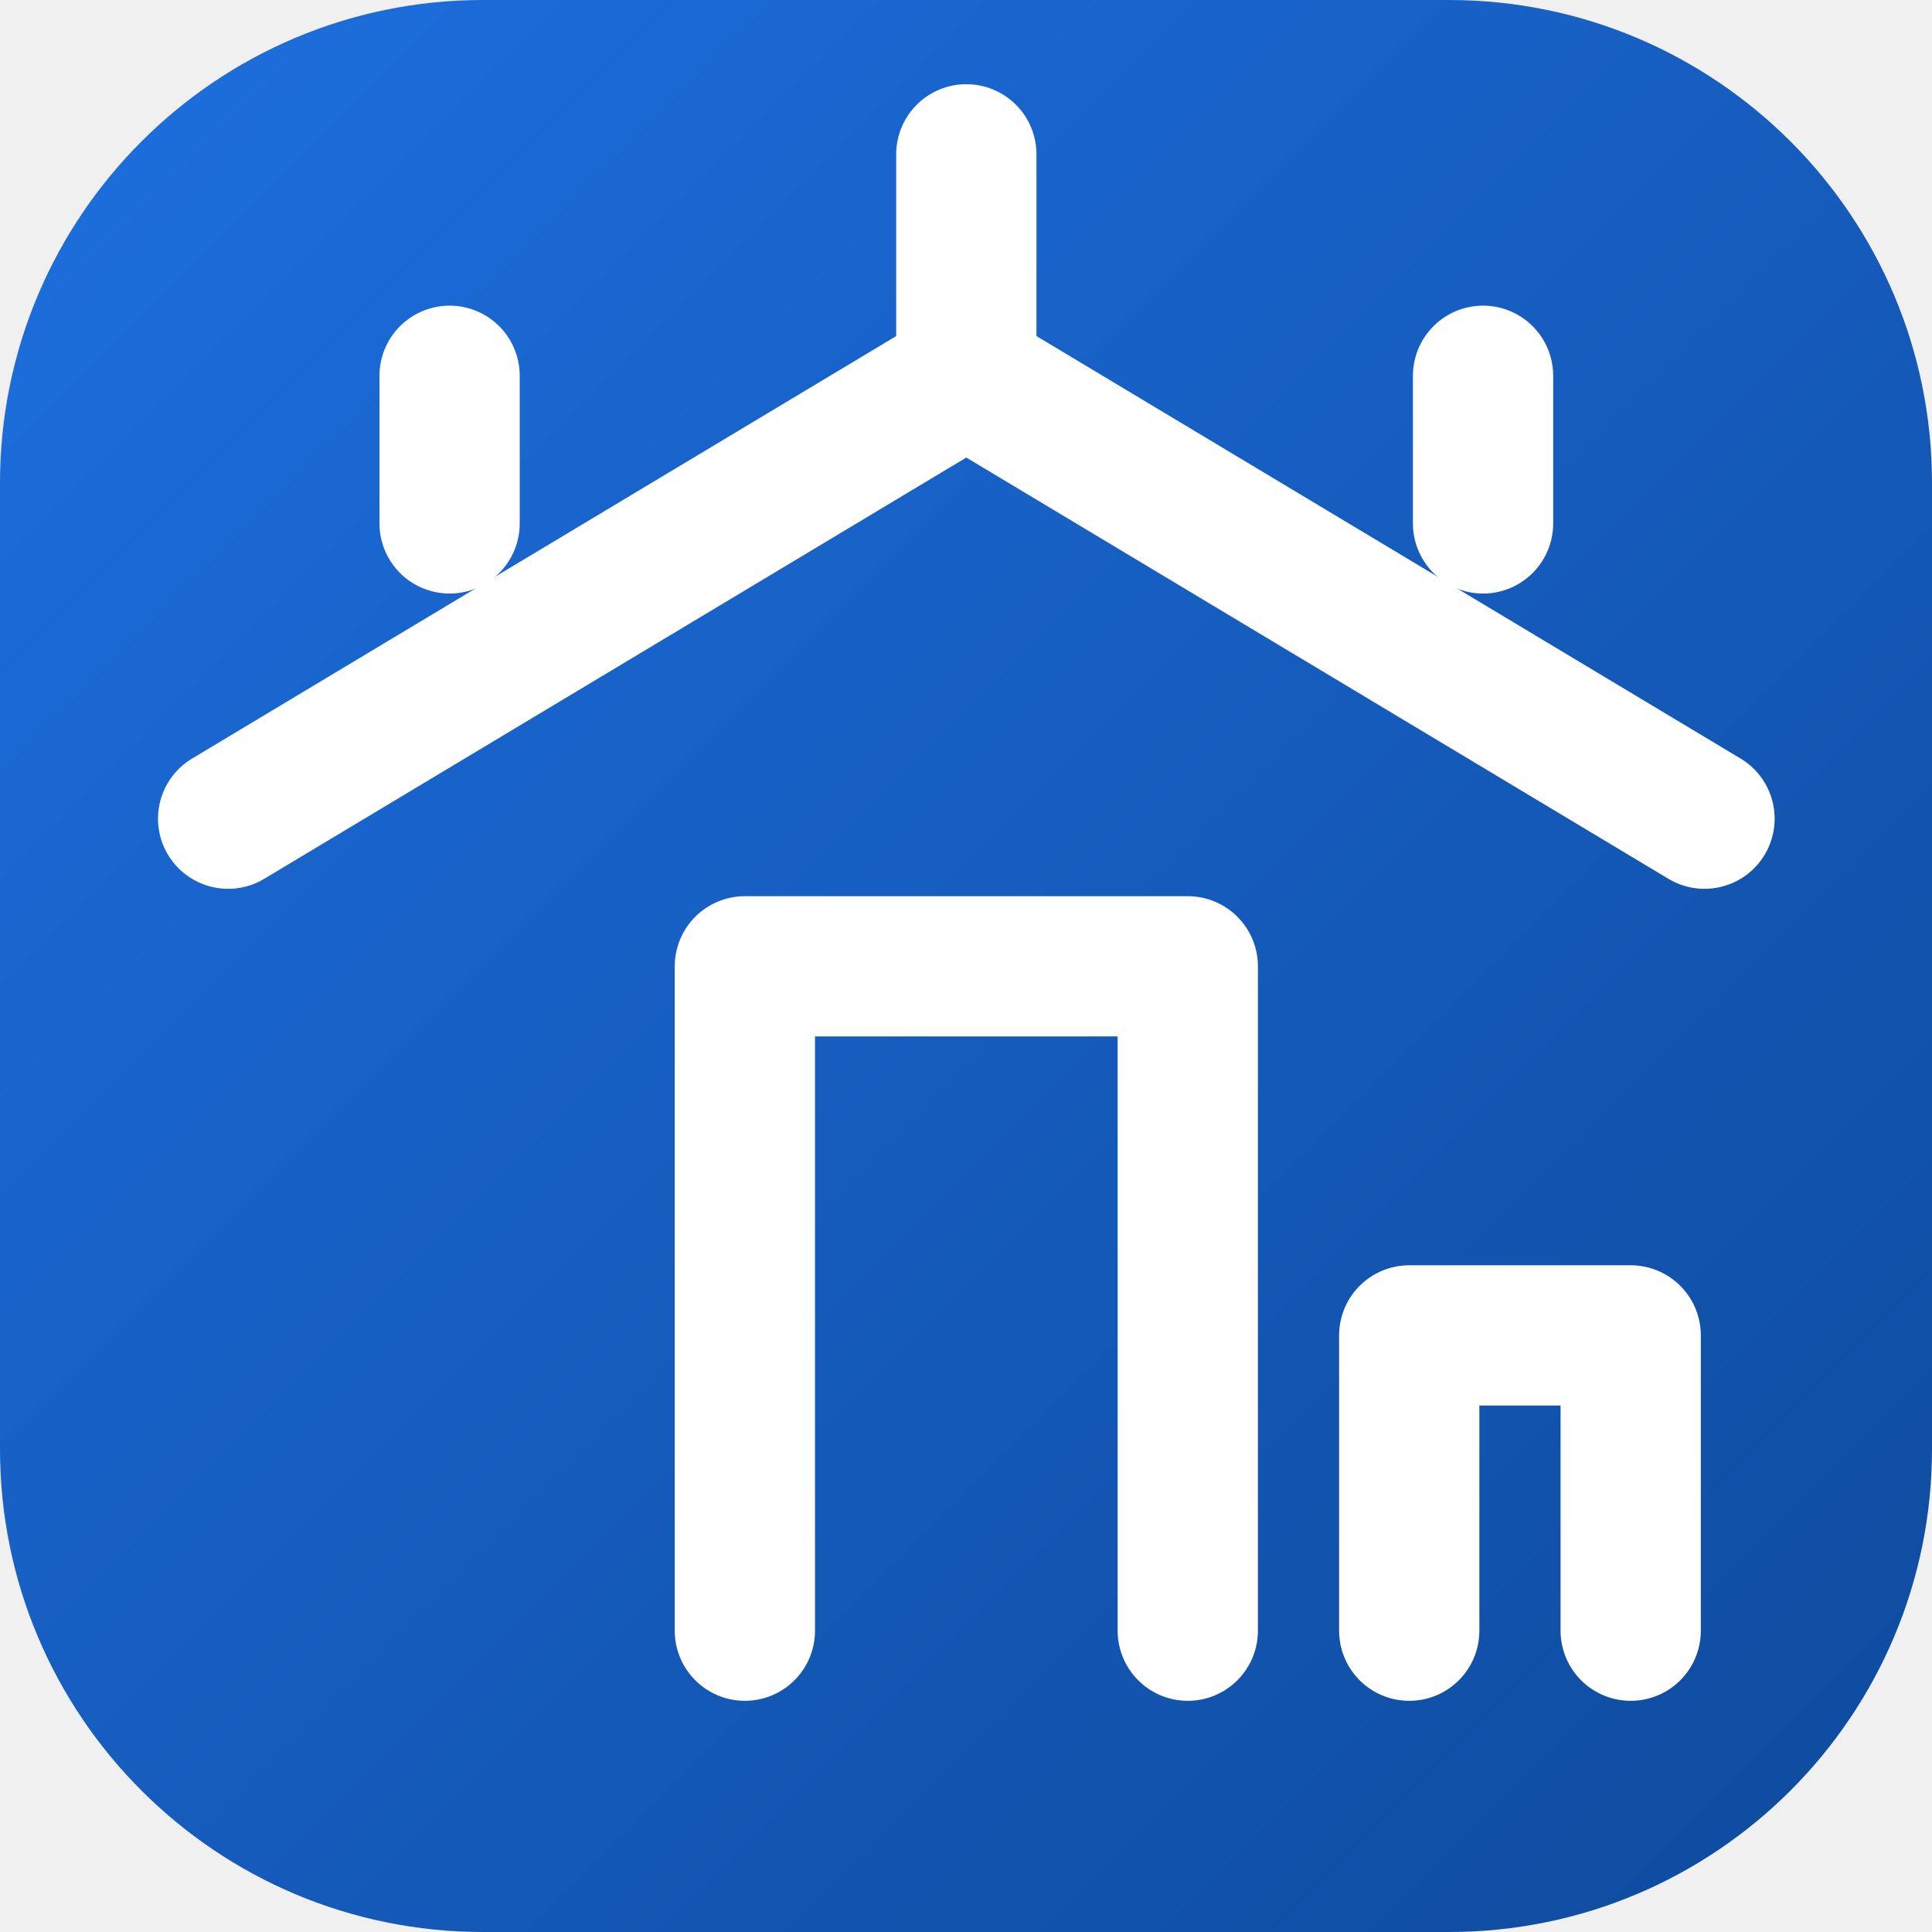
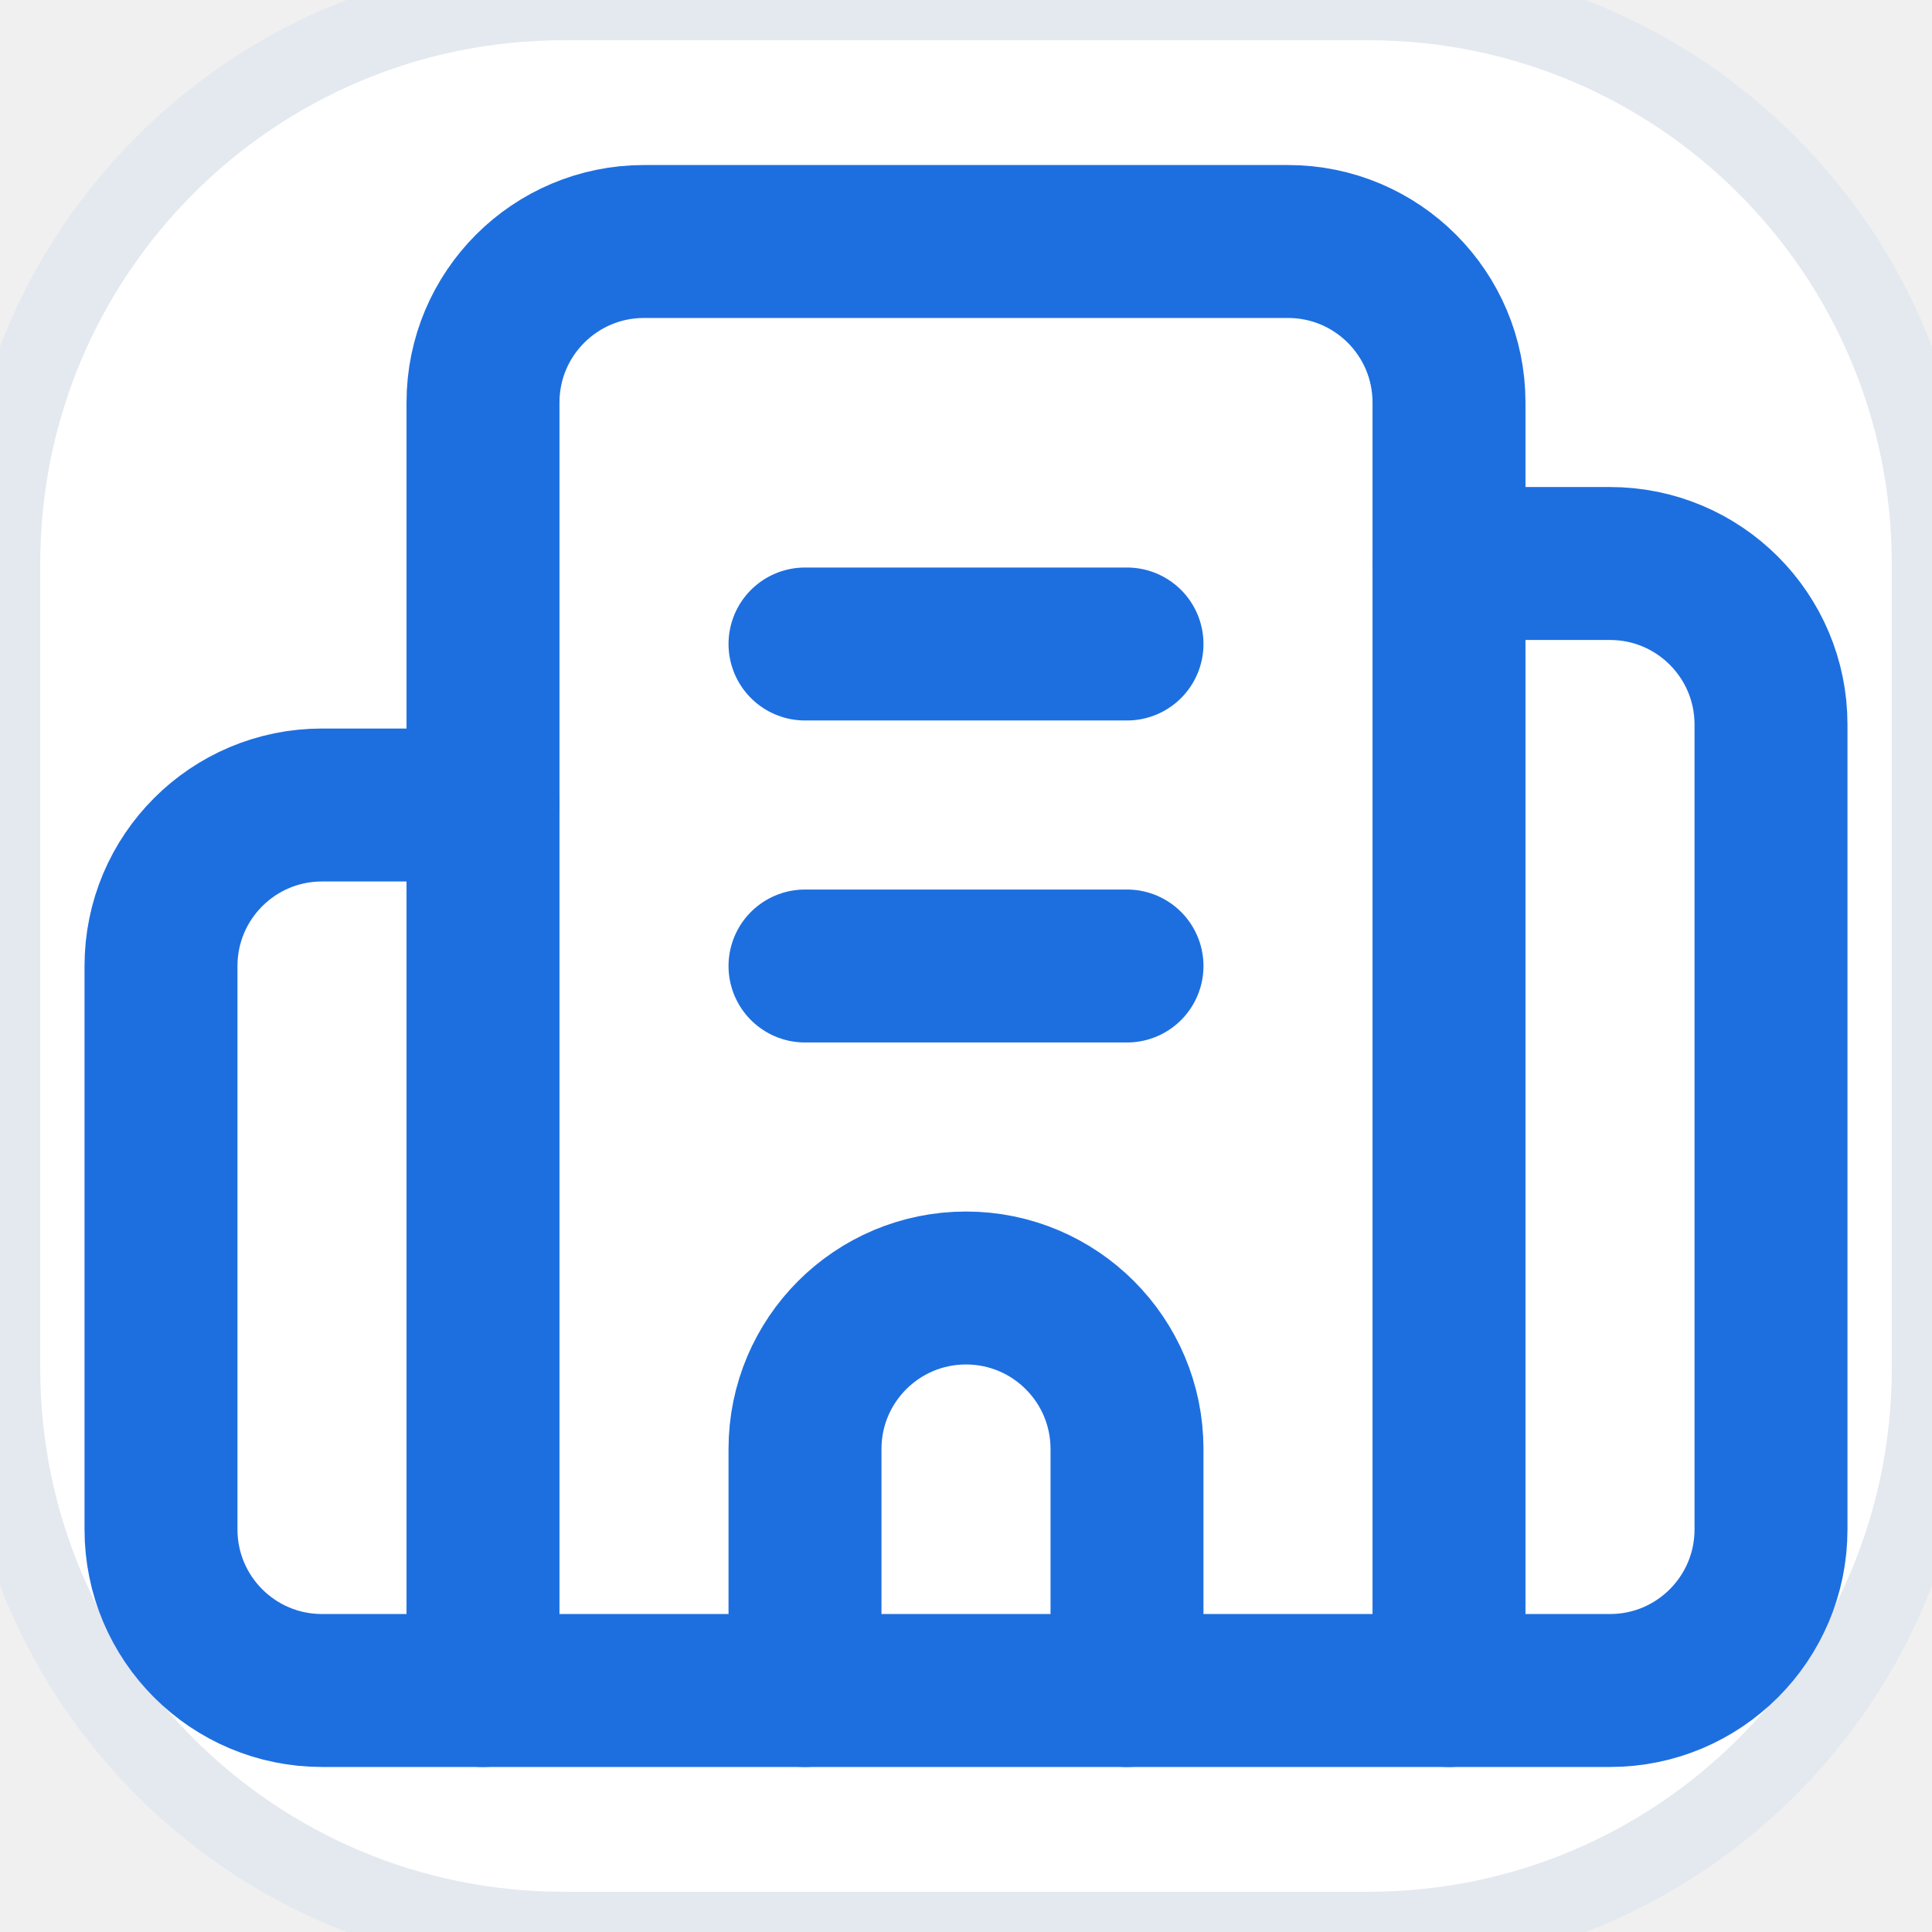
- <svg xmlns="http://www.w3.org/2000/svg" viewBox="0 0 24 24" width="24" height="24" role="img" aria-label="gostech">
-   <defs>
-     <linearGradient id="g" x1="0" y1="0" x2="1" y2="1">
-       <stop offset="0" stop-color="#1d6fe0" />
-       <stop offset="1" stop-color="#0e4a9c" />
-     </linearGradient>
-   </defs>
-   <rect width="24" height="24" rx="6" fill="url(#g)" />
-   <g fill="none" stroke="#ffffff" stroke-width="1.9" stroke-linecap="round" stroke-linejoin="round" transform="translate(1,1) scale(0.917)">
-     <path d="MM3 21 V17 H6 V21" />
-     <path d="M9 21 V12 H15 V21" />
-     <path d="M18 21 V17 H21 V21" />
-     <path d="M2 10 L12 4 L22 10" />
-     <path d="M12 4 V1" />
-     <path d="M5 6 V4" />
-     <path d="M19 6 V4" />
+ <svg xmlns="http://www.w3.org/2000/svg" viewBox="0 0 24 24" width="24" height="24" role="img">
+   <rect width="24" height="24" rx="7" fill="#ffffff" stroke="#e4e9f0" />
+   <g fill="none" stroke="#1d6fe0" stroke-width="1.9" stroke-linecap="round" stroke-linejoin="round">
+     <path d="M10 12h4" />
+     <path d="M10 8h4" />
+     <path d="M14 21v-3a2 2 0 0 0-4 0v3" />
+     <path d="M6 10H4a2 2 0 0 0-2 2v7a2 2 0 0 0 2 2h16a2 2 0 0 0 2-2V9a2 2 0 0 0-2-2h-2" />
+     <path d="M6 21V5a2 2 0 0 1 2-2h8a2 2 0 0 1 2 2v16" />
  </g>
</svg>
